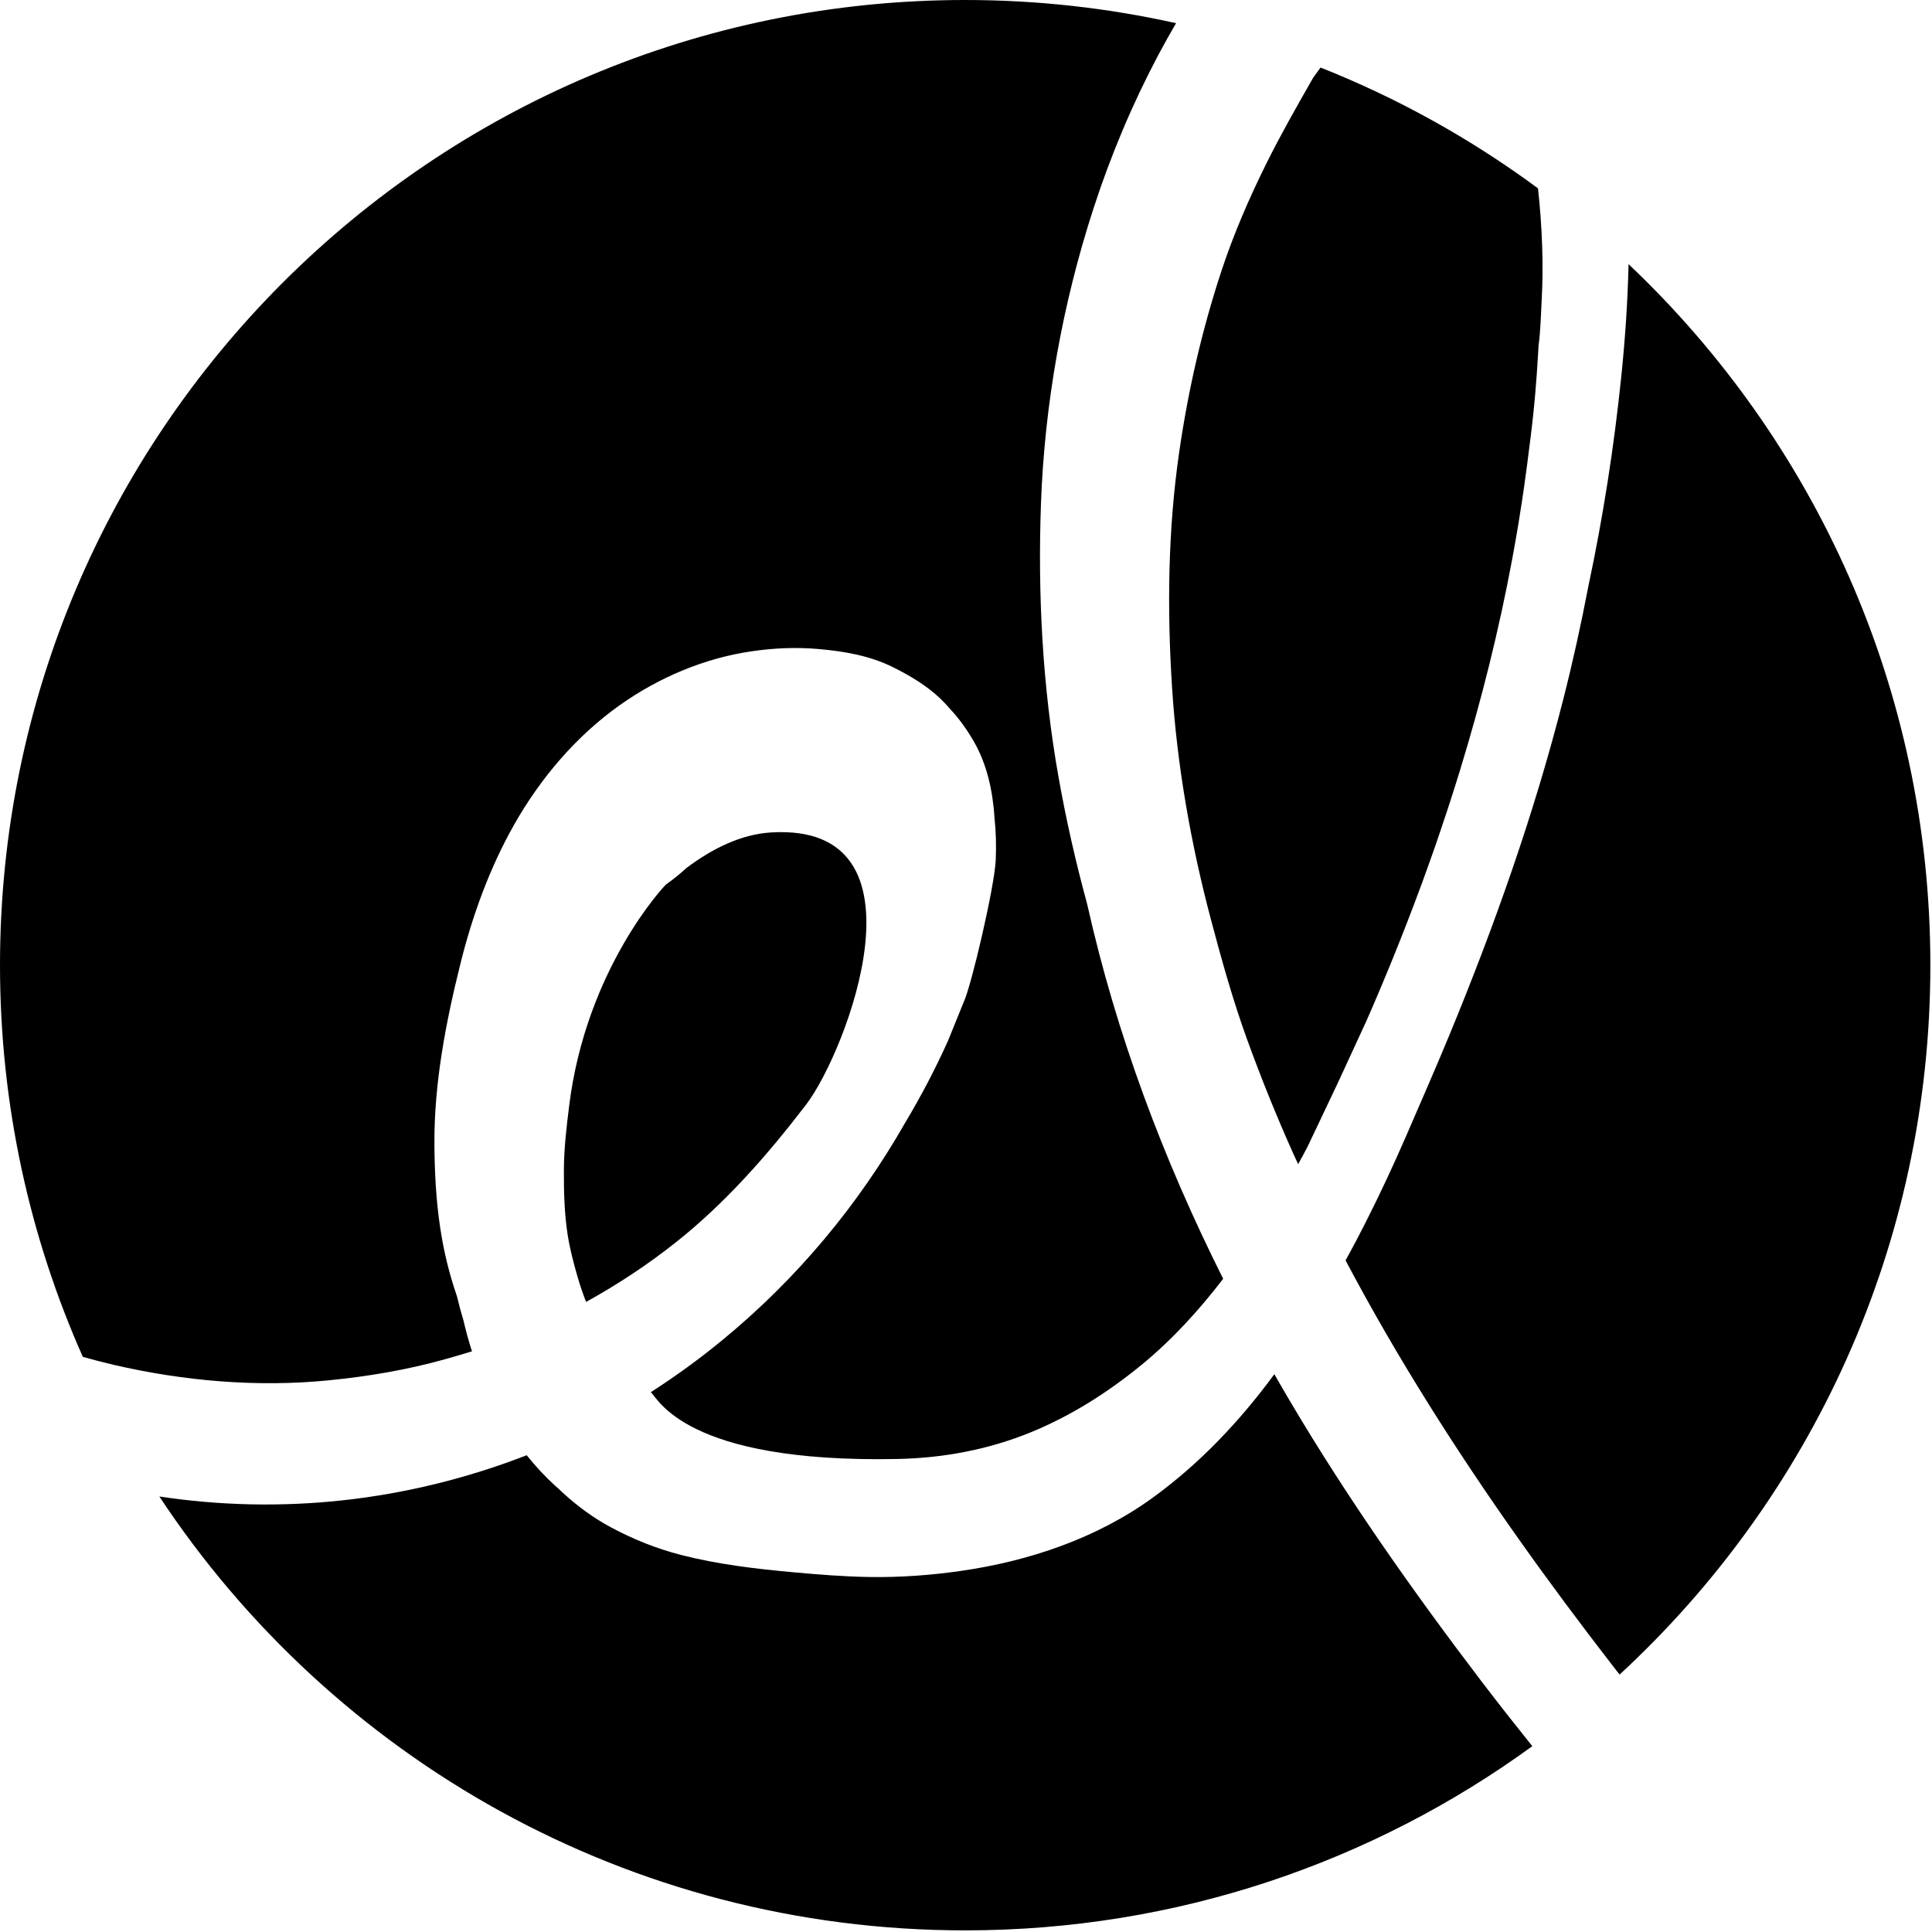
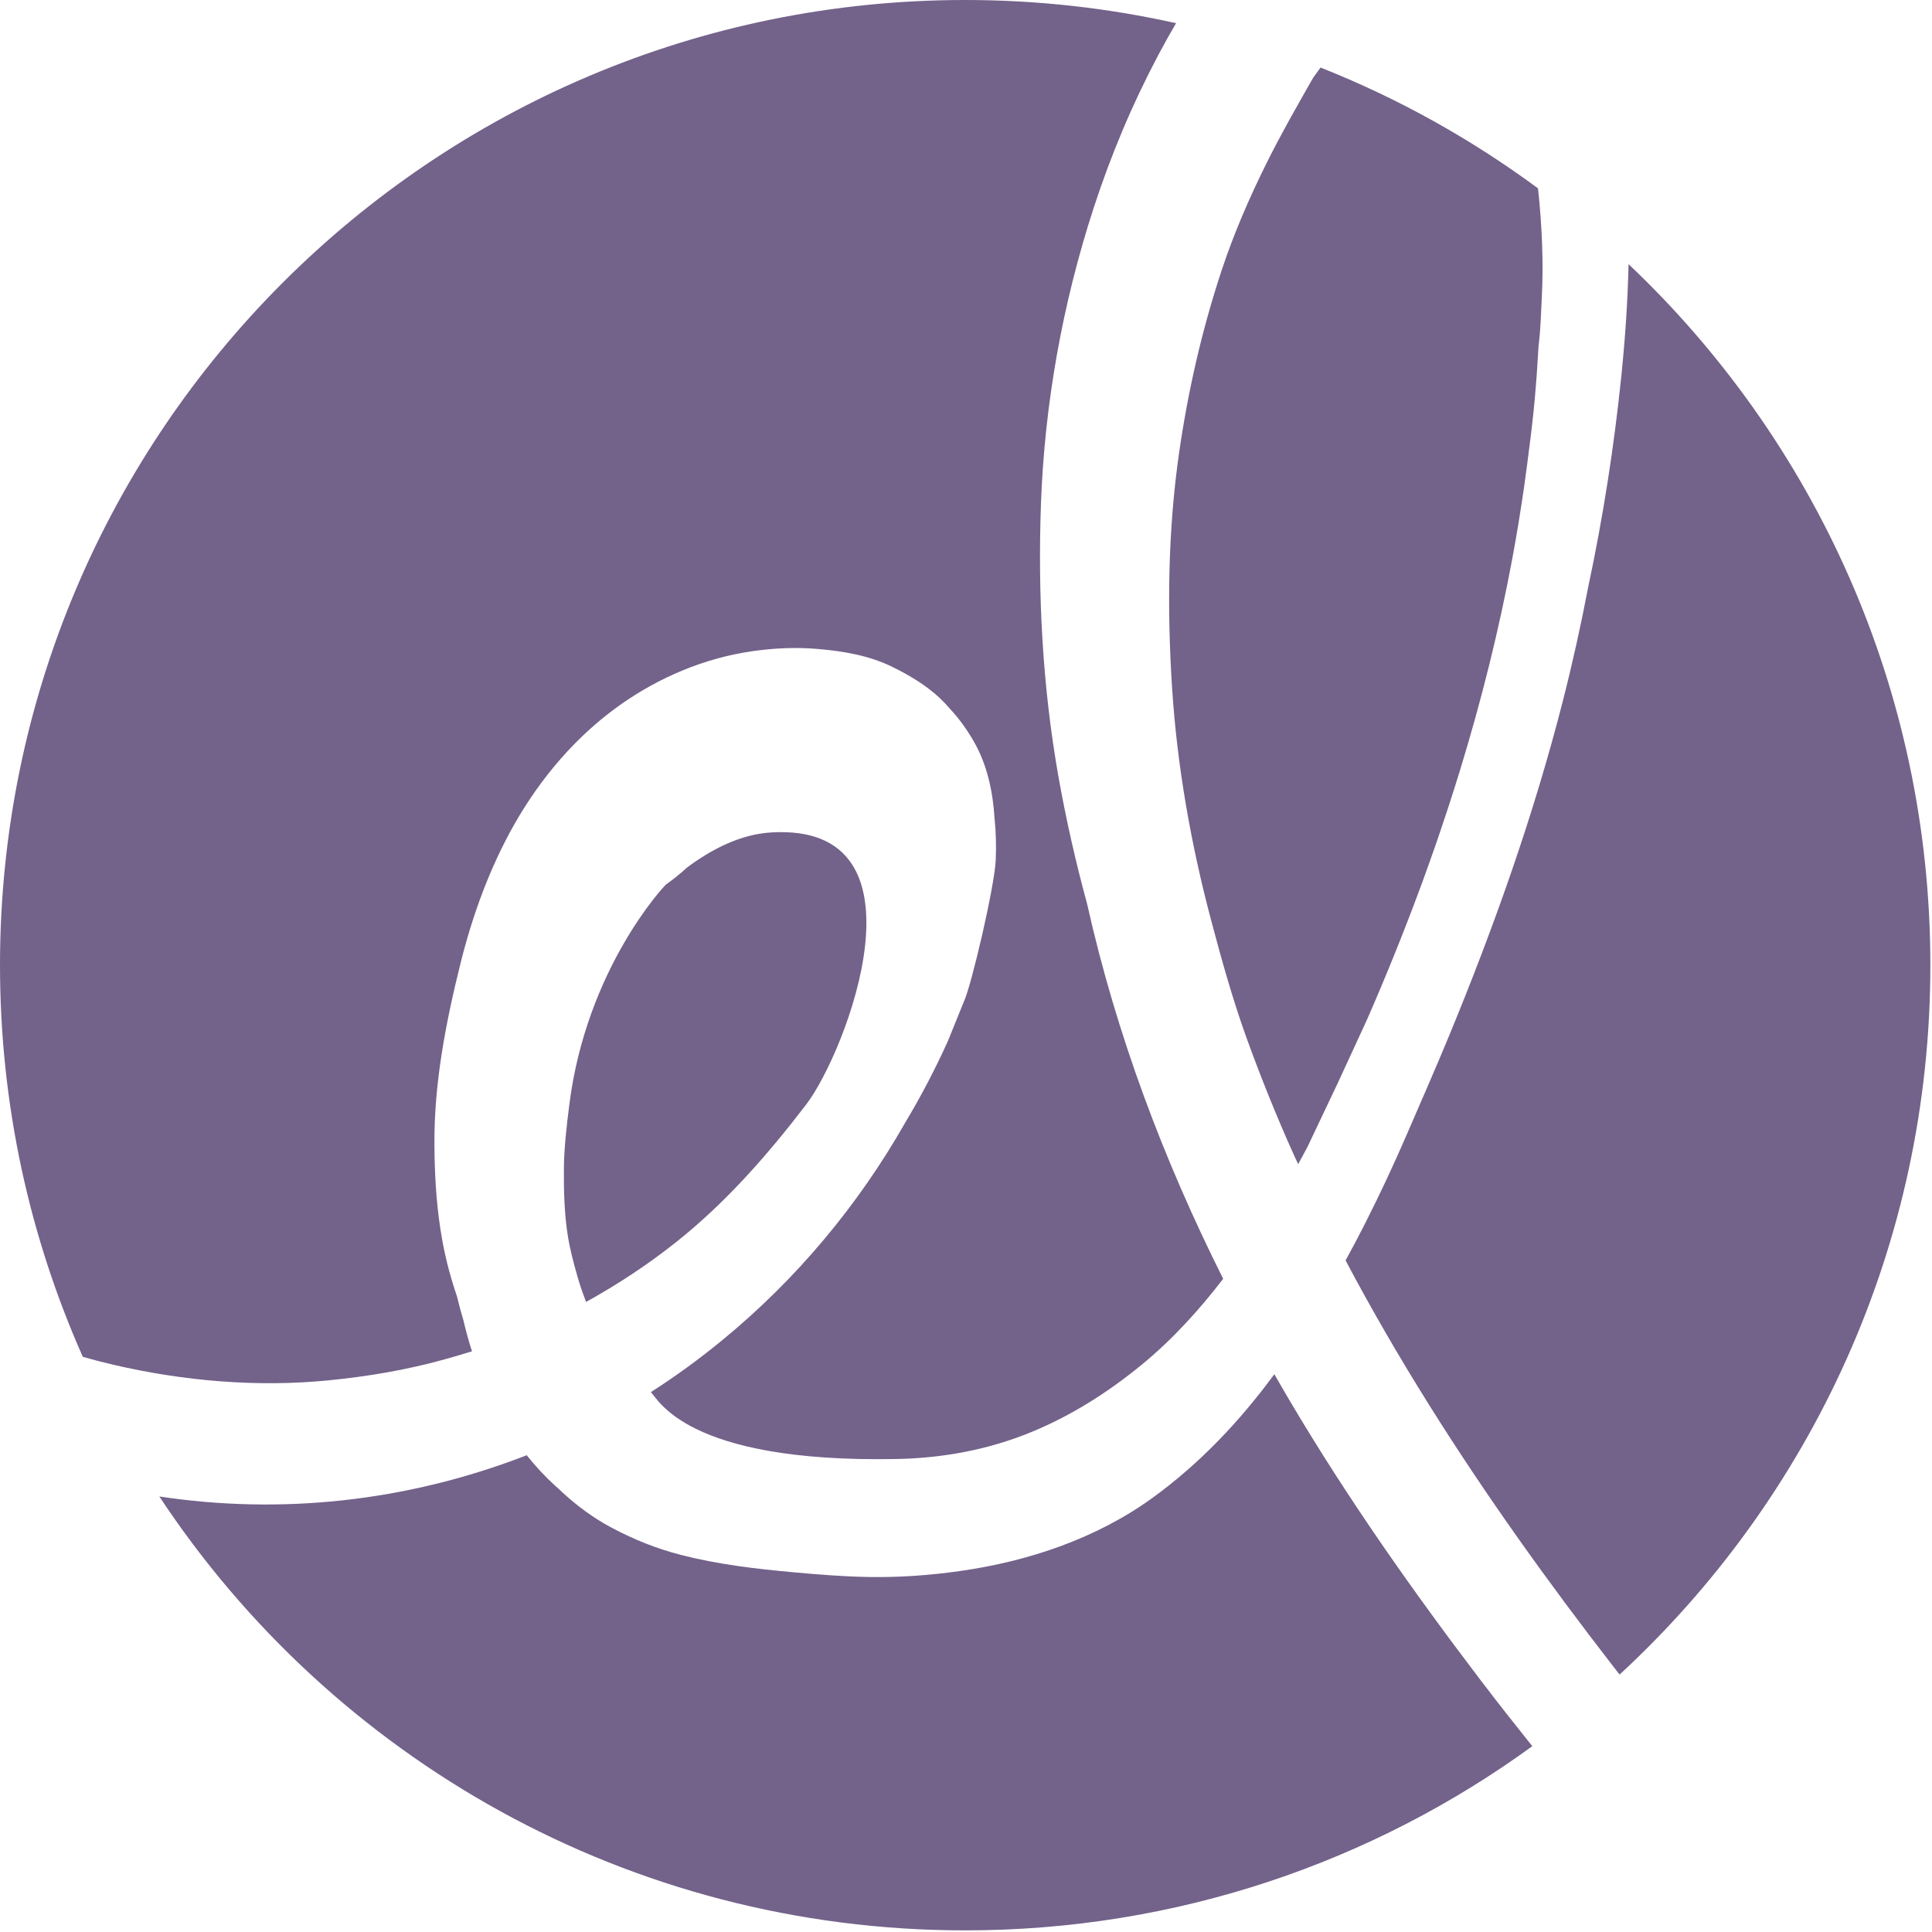
<svg xmlns="http://www.w3.org/2000/svg" viewBox="0 0 1018 1018">
-   <g id="svg-logo">
+   <g style="fill:rgba(115, 98, 138, 1);">
    <path d="M424.783 581.996c20.991-27.405 67.975-148.571-18.442-143.371-16.267.975-31.417 8.841-44.475 18.6a110.756 110.756 0 0 1-10.888 8.795c-1.012.742-42.033 44.475-51.02 116.213-1.426 11.346-2.788 22.846-2.838 34.283-.046 11.209.23 22.68 1.93 33.759 1.17 7.629 3.09 14.87 5.2 22.254a150.883 150.883 0 0 0 4.57 13.47c16.563-9.153 32.404-19.587 47.275-31.378 26.263-20.821 48.325-46.046 68.688-72.625M617.57 362.207c2.646 41.32 9.959 82.675 20.584 122.667 5.558 20.916 11.395 41.925 18.762 62.279 7.5 20.704 15.758 41.18 24.783 61.258.75 1.675 1.546 3.33 2.309 5a336.332 336.332 0 0 0 4.996-9.262l15.929-33.567c5.07-10.991 10.137-21.983 15.208-32.97a1292.29 1292.29 0 0 0 27.992-69.242c.429-1.159.867-2.321 1.296-3.484 1.362-3.712 2.683-7.437 4.008-11.158 1.008-2.838 2.025-5.675 3.013-8.52.783-2.263 1.541-4.534 2.316-6.8 1.421-4.193 2.842-8.384 4.217-12.588.375-1.142.733-2.288 1.104-3.43a1108.302 1108.302 0 0 0 4.97-15.72c.105-.33.2-.659.3-.988 11.218-36.625 20.522-73.808 27.526-111.496.05-.27.096-.546.146-.817a915.055 915.055 0 0 0 3.116-17.82c.134-.784.25-1.571.375-2.359a850.002 850.002 0 0 0 2.5-16.308c.2-1.367.375-2.742.567-4.113a904.79 904.79 0 0 0 2.12-16.175 637.448 637.448 0 0 0 2.938-25.912c.134-1.413.25-2.825.371-4.238a631.549 631.549 0 0 0 1.338-18.696c.004-.016.004-.029.008-.041.1-1.813.233-3.617.32-5.43 1.105-8.541 1.284-17.12 1.73-25.712.892-17.196.192-37.179-2.017-57.32-35.029-25.876-73.483-47.372-114.575-63.655-2.512 3.38-3.97 5.5-3.97 5.5-8.505 14.892-16.984 29.758-24.609 45.121-9.07 18.275-17.18 36.992-23.587 56.388-10.309 31.191-17.605 63.083-22.313 95.579-5.942 40.983-6.417 82.766-3.77 124.029" />
    <path d="M173.121 727.326c20.713-2.046 41.225-5.488 61.292-11.1a564.743 564.743 0 0 0 14.292-4.2c-.146-.45-.305-.9-.446-1.35a205.792 205.792 0 0 1-4.05-14.9 205.98 205.98 0 0 1-3.38-12.555c-4.112-12.075-6.912-23.258-8.874-36.27-2.2-14.584-2.963-29.313-3.055-44.042-.204-32.2 6.021-64.246 13.755-95.334 6.266-25.191 15.408-50.387 28.25-73.054 13.9-24.533 32.733-46.737 55.82-63.075 20.621-14.591 44.575-24.708 69.575-28.308 11.634-1.671 23.076-2.192 34.796-1.175 13.68 1.192 27.142 3.467 39.6 9.67 8.78 4.372 17.396 9.526 24.571 16.267 1.888 1.78 3.642 3.675 5.33 5.63 4.874 5.216 9.02 11.066 12.574 17.25 7.025 12.229 10.013 26.416 10.88 40.533.787 7.287.904 14.642.616 21.77-.562 13.905-12.829 66.25-16.787 74.697-2.813 6.945-5.63 13.887-8.446 20.833a417.416 417.416 0 0 1-22.52 43.017c-24.788 43.541-57.163 82.3-96.097 114.329a395.985 395.985 0 0 1-37.904 27.608c3.667 2.859 17.55 37.396 129.717 35.2 24.391-.479 48.316-4.929 70.925-14.241 21.037-8.663 40.233-20.875 57.804-35.25 16.13-13.192 30.363-28.805 43.146-45.459-31.5-62.837-56.317-128.866-71.671-197.475-6.067-22.25-11.175-44.78-15.2-67.575-8.32-47.146-10.846-95.404-9.138-143.2 1.884-52.73 11.375-105.546 27.667-155.68 9.104-28.008 20.383-54.879 34.163-80.908 3.004-5.675 6.146-11.241 9.358-16.766C583.917 4.238 546.738 0 508.571 0 227.696 0 .001 227.696.001 508.571c0 73.48 15.608 143.3 43.645 206.375 5.43 1.53 10.892 2.963 16.417 4.242 36.762 8.508 75.408 11.863 113.058 8.138m684.987-588.143c-.433 19.8-1.817 39.583-3.825 59.17-3.825 37.196-9.596 74.126-17.37 110.667-3.838 20.046-8.238 39.988-13.284 59.792-15.4 60.442-36.254 119.246-60.042 176.859-7.28 17.625-15.037 35.245-22.625 52.787a843.824 843.824 0 0 1-21.48 45.83 613.48 613.48 0 0 1-10.478 19.84c13.691 25.901 28.433 51.247 43.975 76.076 29.846 47.675 62.596 93.354 97.025 137.808 1.116 1.459 2.262 2.896 3.383 4.346 100.675-92.92 163.75-225.98 163.75-373.788 0-145.483-61.1-276.687-159.03-369.387" />
    <path d="M679.783 738.4a1112.558 1112.558 0 0 1-8.309-14.304c-18.154 24.646-39.175 47.012-64.225 65.166-29.454 21.342-65.15 33.33-100.837 38.459-16.125 2.316-32.33 3.504-48.634 3.22-13.266-.224-26.25-1.262-39.479-2.466-20.025-1.817-39.883-4.13-59.396-9.138-12.887-3.308-24.92-8.137-36.637-14.375-9.704-5.162-18.221-11.491-26.292-18.937-.575-.538-1.133-1.096-1.704-1.638-.53-.475-1.08-.908-1.608-1.391-5.48-4.988-10.513-10.425-15.134-16.213-31.246 12.142-64.02 20.217-97.375 23.804a374.555 374.555 0 0 1-96.196-2.07c90.992 137.737 247.176 228.625 424.613 228.625 111.68 0 214.93-36.03 298.825-97.055-9.125-11.387-18.17-22.845-27.004-34.458-36.016-47.32-70.308-96.02-100.608-147.23" />
  </g>
</svg>
